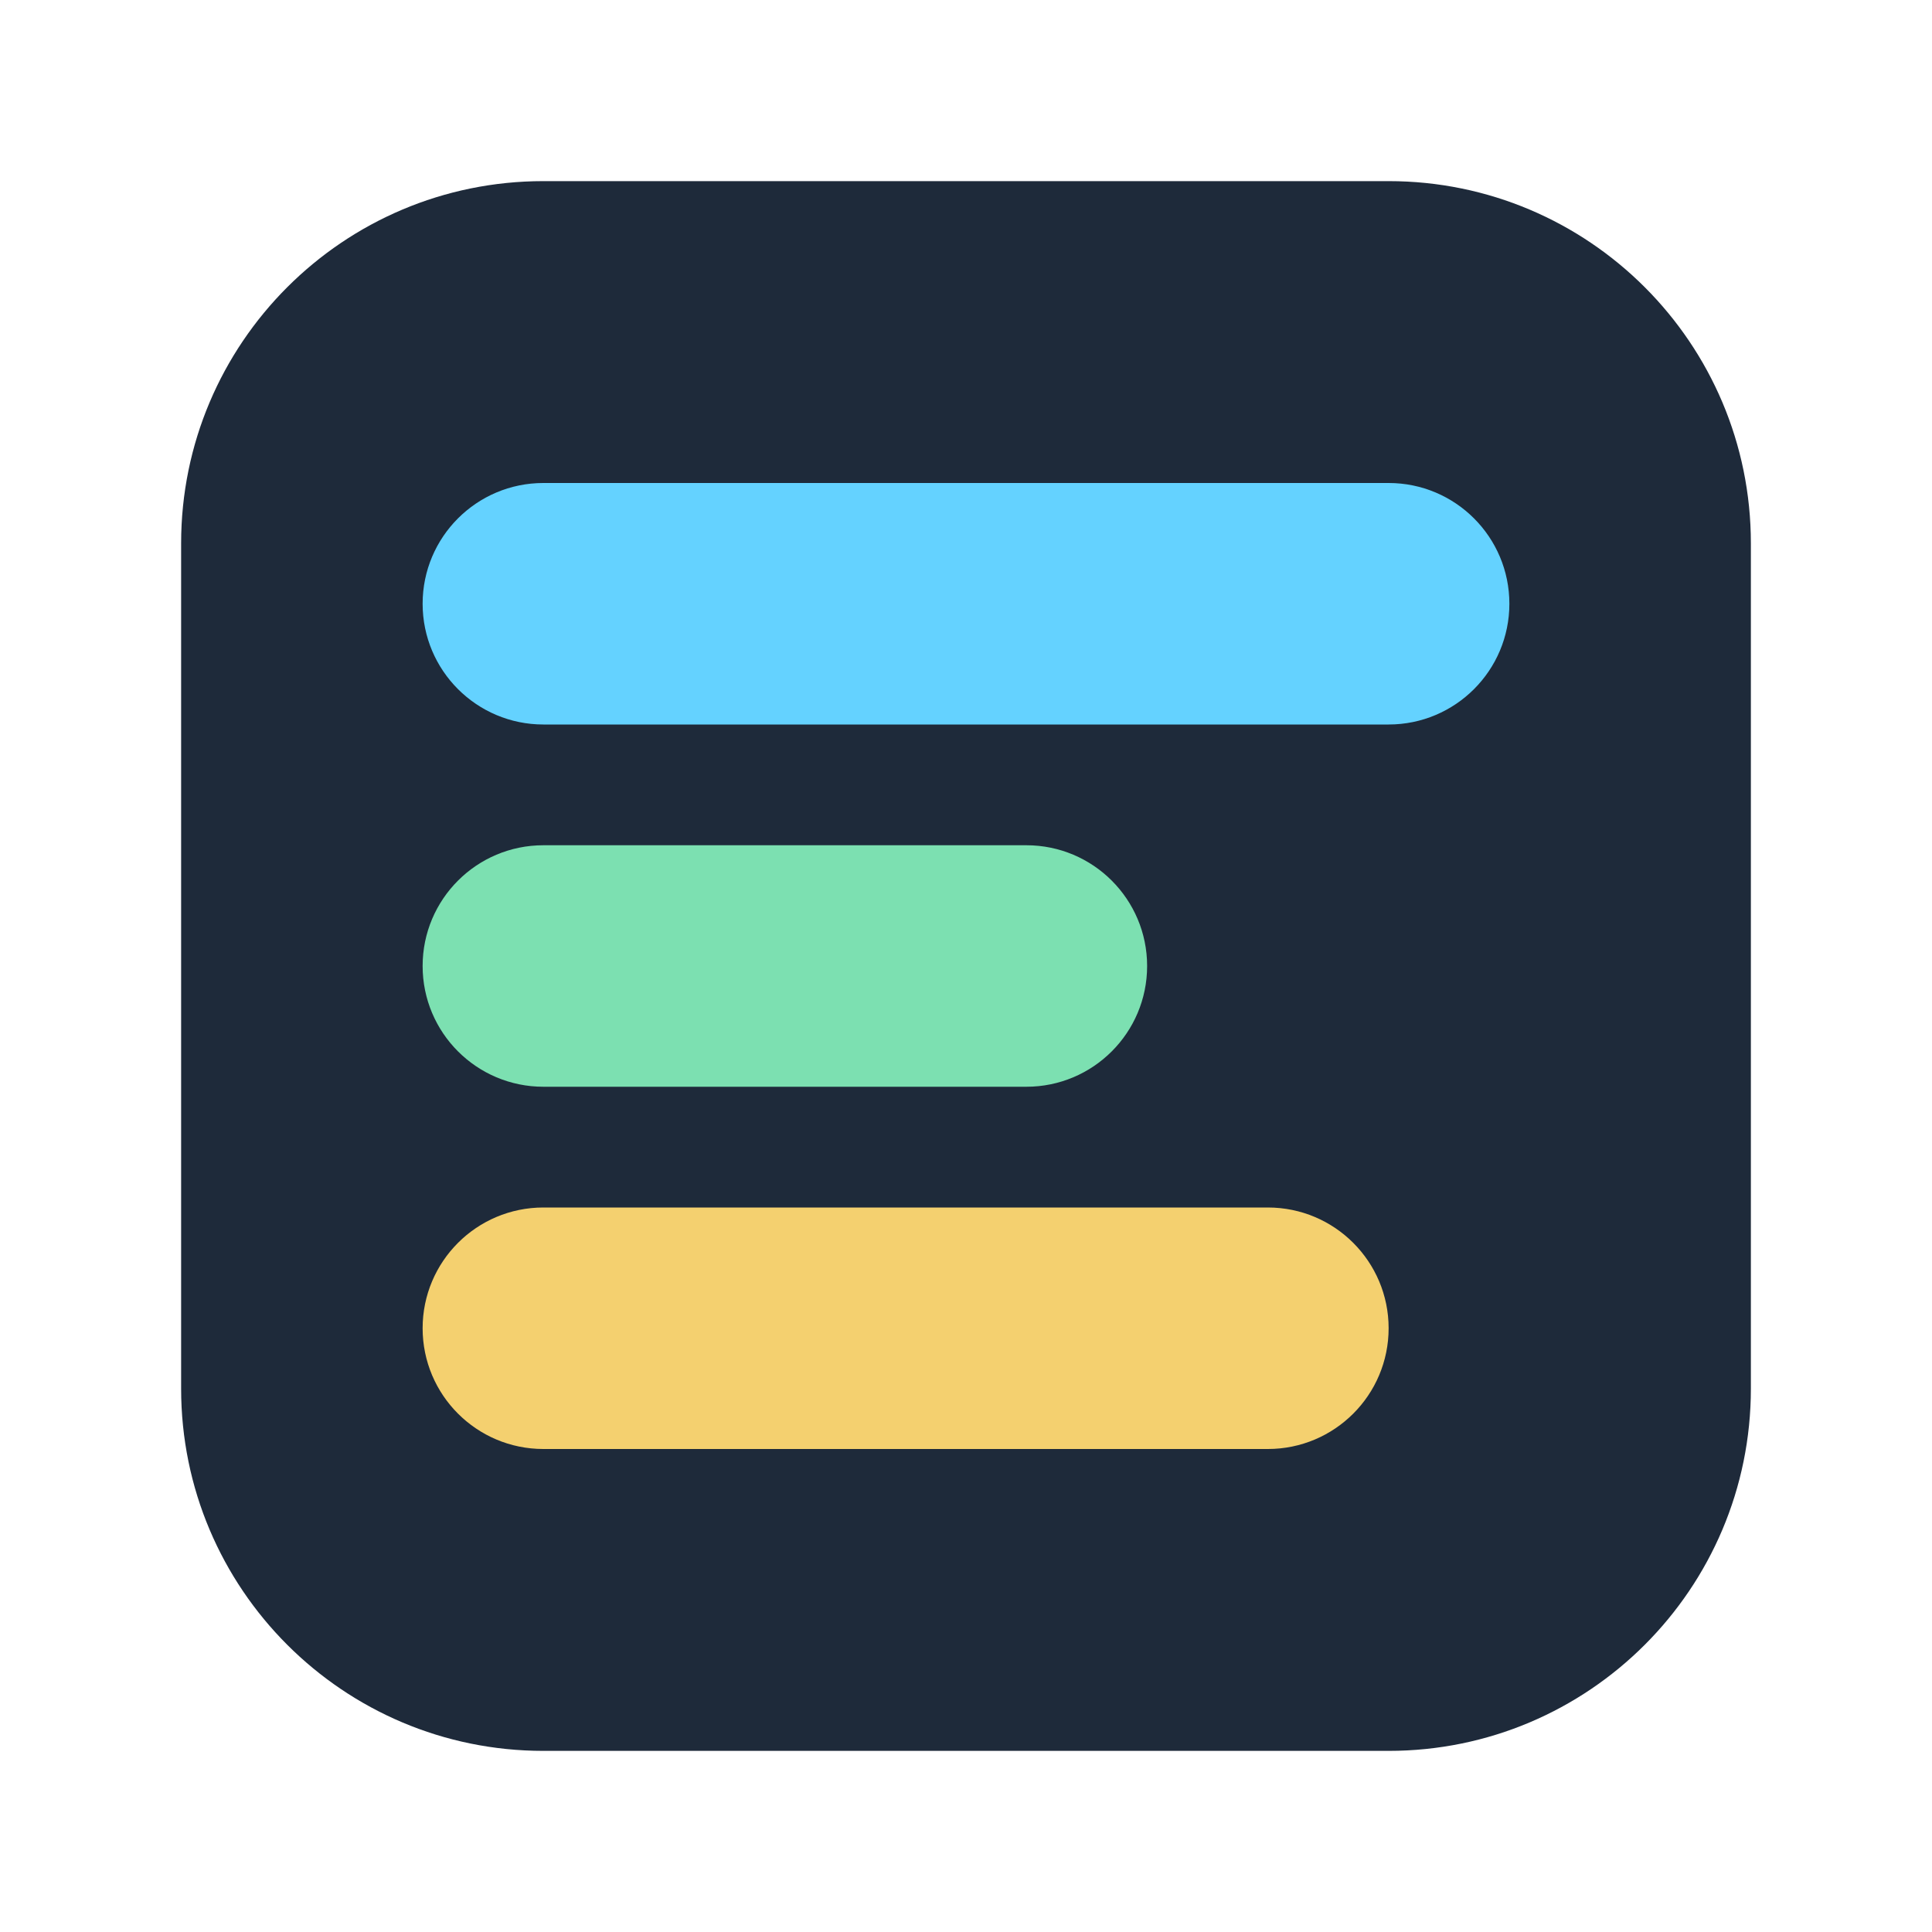
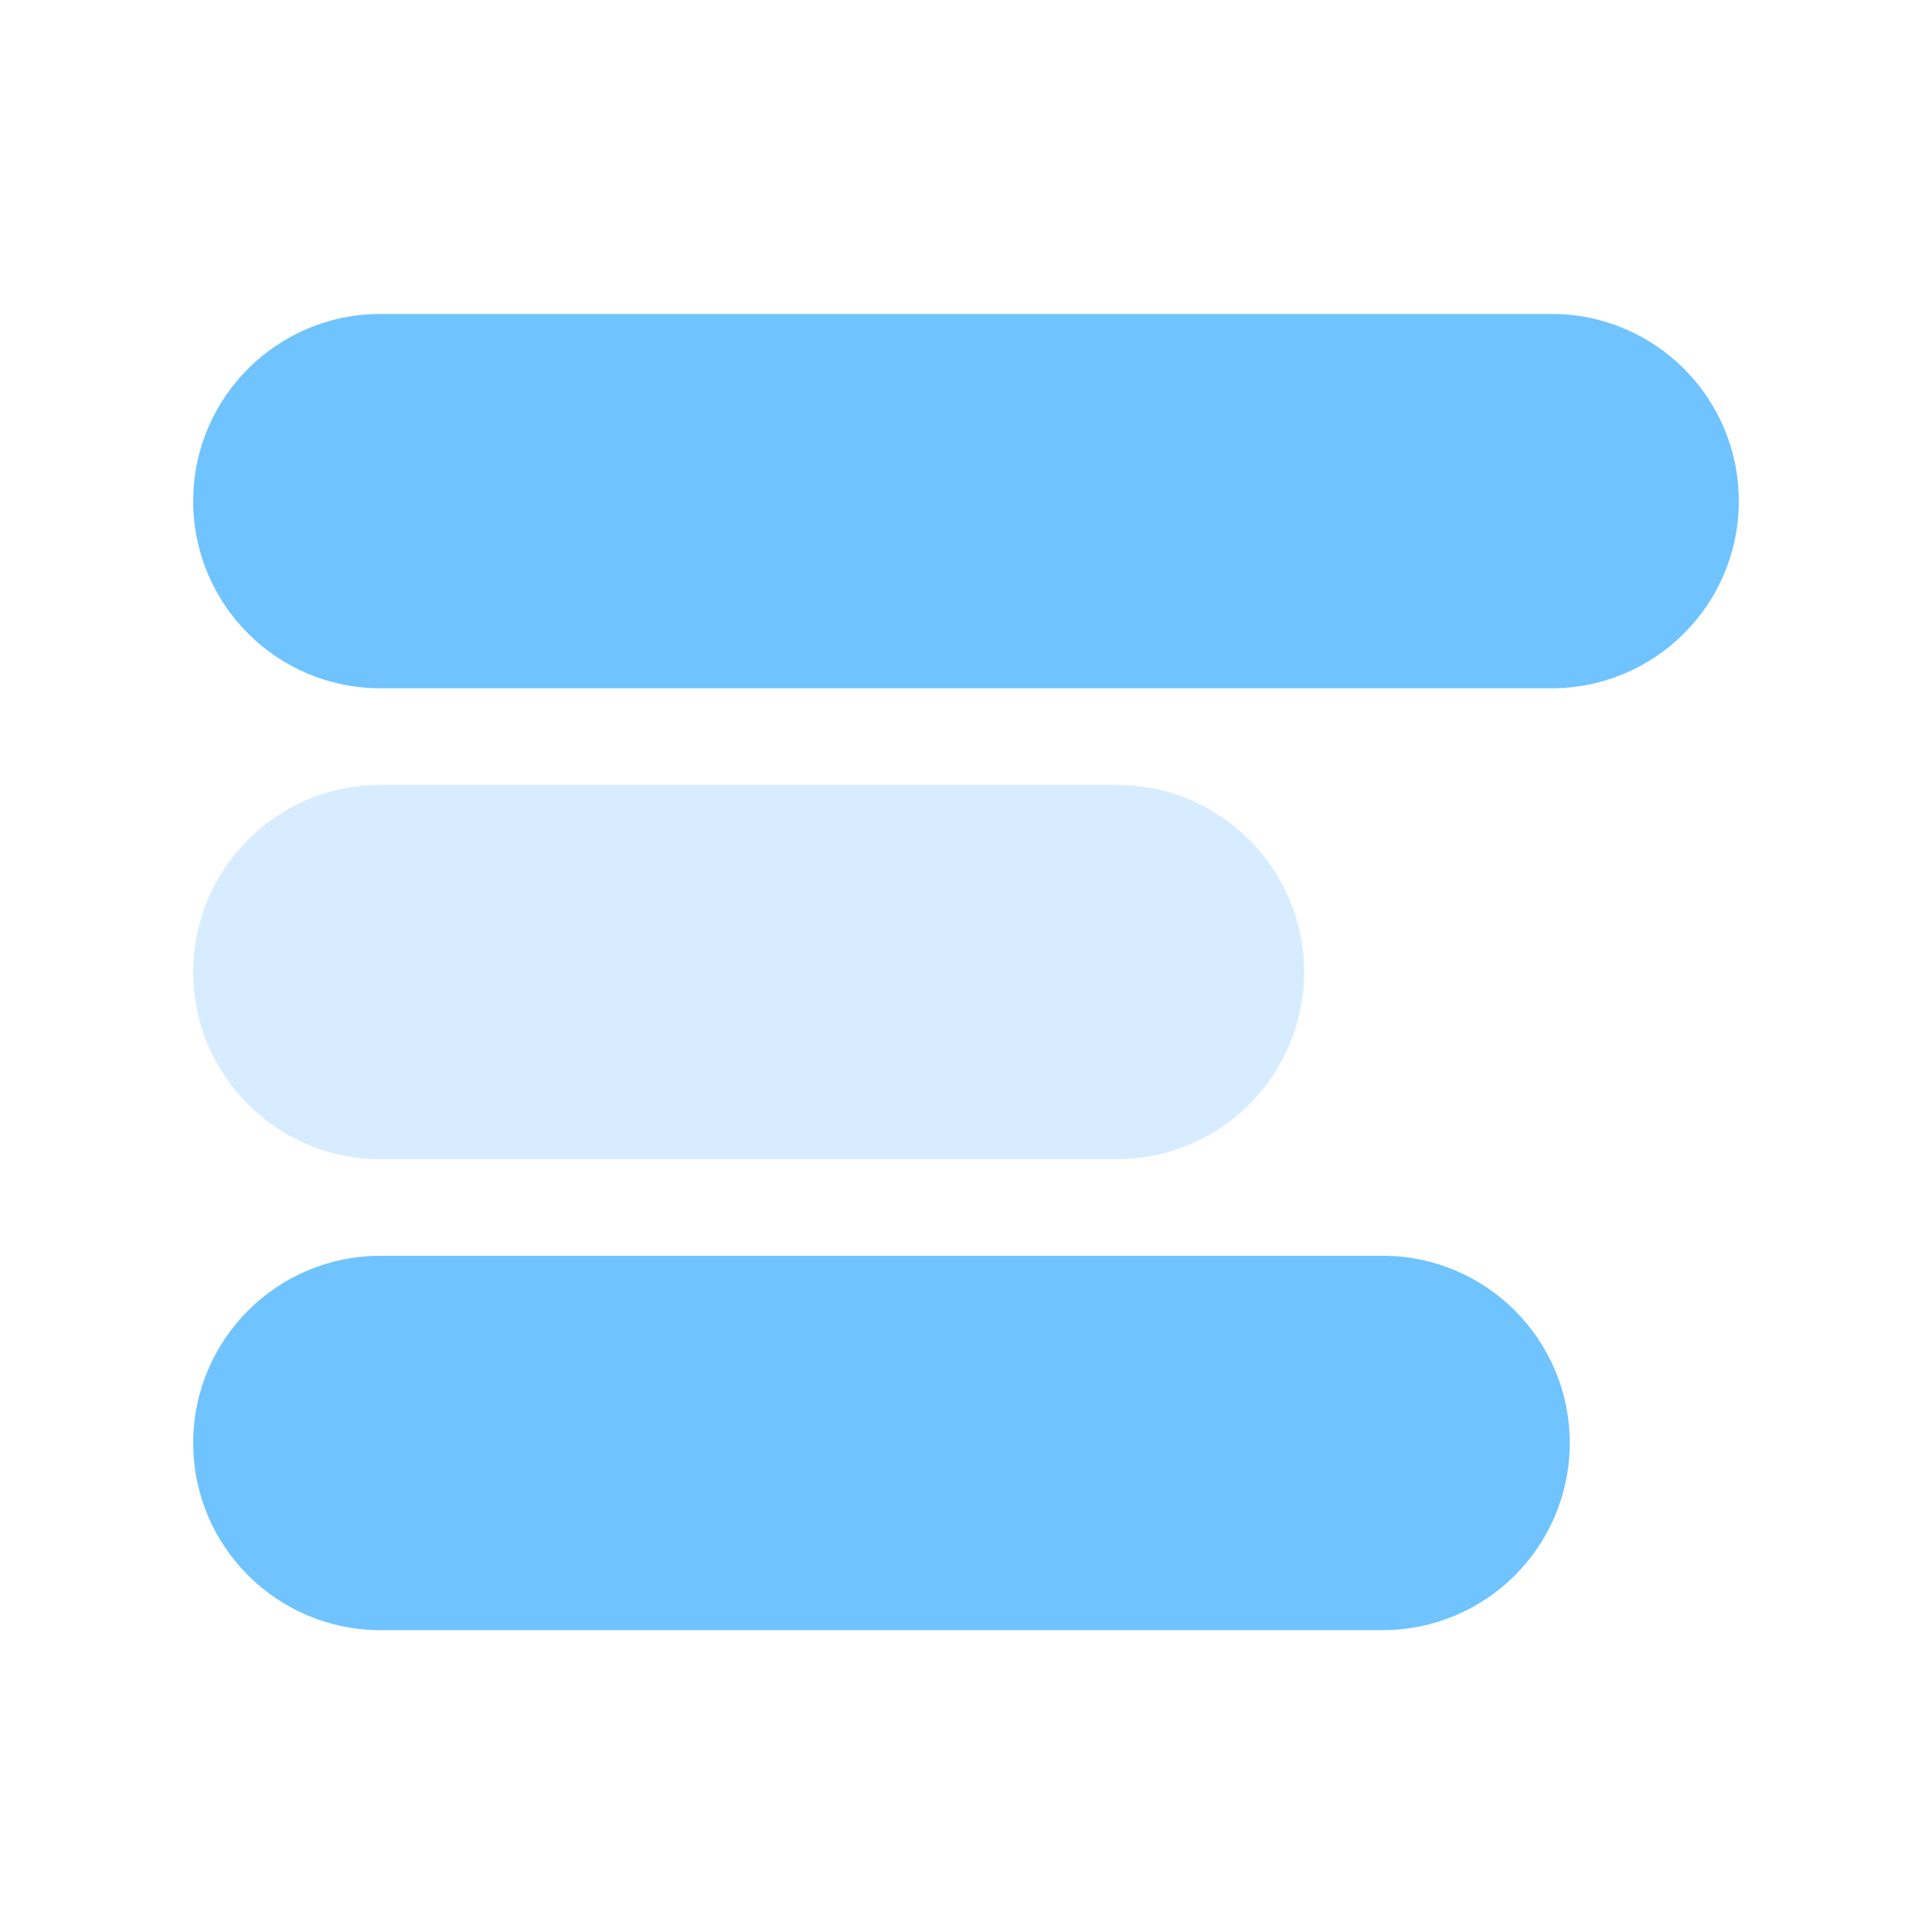
<svg xmlns="http://www.w3.org/2000/svg" width="32" height="32" viewBox="0 0 32 32">
-   <rect x="3" y="3" width="26" height="26" rx="6" fill="#1E2A3A" />
-   <rect x="7" y="8" width="18" height="4" rx="2" fill="#64D2FF" />
-   <rect x="7" y="14" width="12" height="4" rx="2" fill="#7CE0B1" />
-   <rect x="7" y="20" width="16" height="4" rx="2" fill="#F4D06F" />
+   <rect x="3.2" y="5.2" width="25.6" height="6.2" rx="3.1" fill="#6FC3FF" />
+   <rect x="3.2" y="13" width="18.4" height="6.2" rx="3.1" fill="#D8ECFF" />
+   <rect x="3.2" y="20.8" width="22.8" height="6.2" rx="3.1" fill="#6FC3FF" />
</svg>
